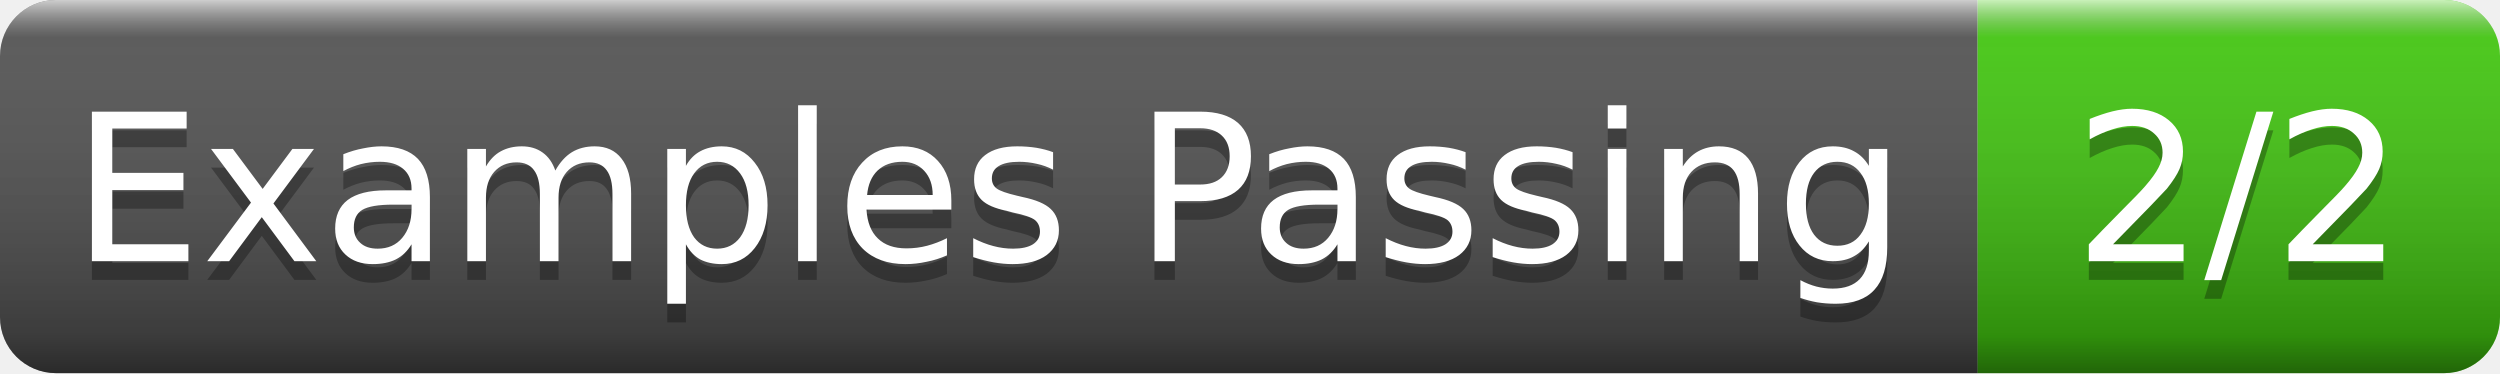
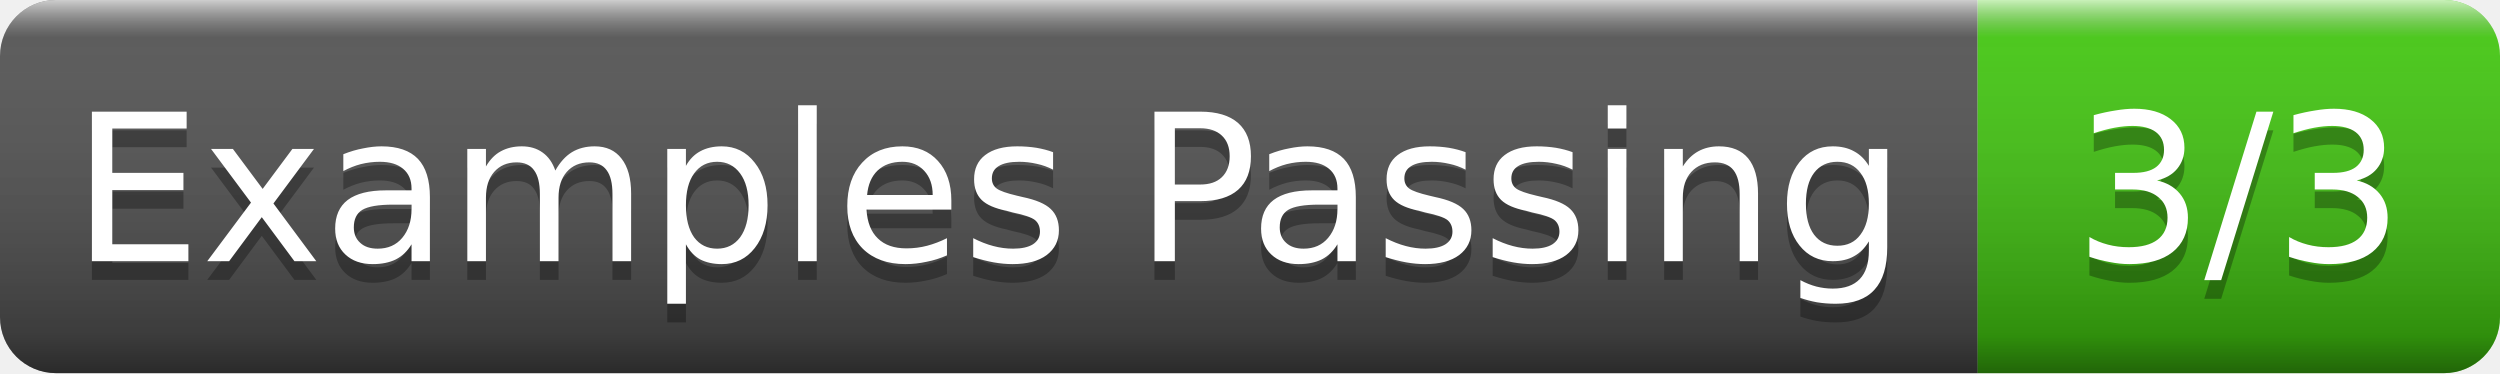
- <svg xmlns="http://www.w3.org/2000/svg" width="134" height="20" role="img" aria-label="Examples Passing: 2/2">
+ <svg xmlns="http://www.w3.org/2000/svg" width="134" height="20" role="img" aria-label="Examples Passing: 3/3">
  <linearGradient id="g" x2="0" y2="100%">
    <stop offset="0" stop-color="#fff" stop-opacity=".7" />
    <stop offset=".1" stop-color="#aaa" stop-opacity=".1" />
    <stop offset=".9" stop-opacity=".3" />
    <stop offset="1" stop-opacity=".5" />
  </linearGradient>
  <clipPath id="r">
    <rect width="134" height="20" rx="3" fill="#fff" />
  </clipPath>
  <g clip-path="url(#r)">
    <rect width="106" height="20" fill="#555" />
    <rect x="106" width="28" height="20" fill="#4c1" />
    <rect width="134" height="20" fill="url(#g)" />
  </g>
  <g fill="#fff" text-anchor="middle" font-family="Verdana,Geneva,DejaVu Sans,sans-serif" font-size="11">
    <text x="53.0" y="15" fill="#010101" fill-opacity=".3">Examples Passing</text>
    <text x="53.0" y="14">Examples Passing</text>
-     <text x="120.0" y="15" fill="#010101" fill-opacity=".3">2/2</text>
-     <text x="120.0" y="14">2/2</text>
+     <text x="120.0" y="15" fill="#010101" fill-opacity=".3">3/3</text>
+     <text x="120.0" y="14">3/3</text>
  </g>
</svg>
